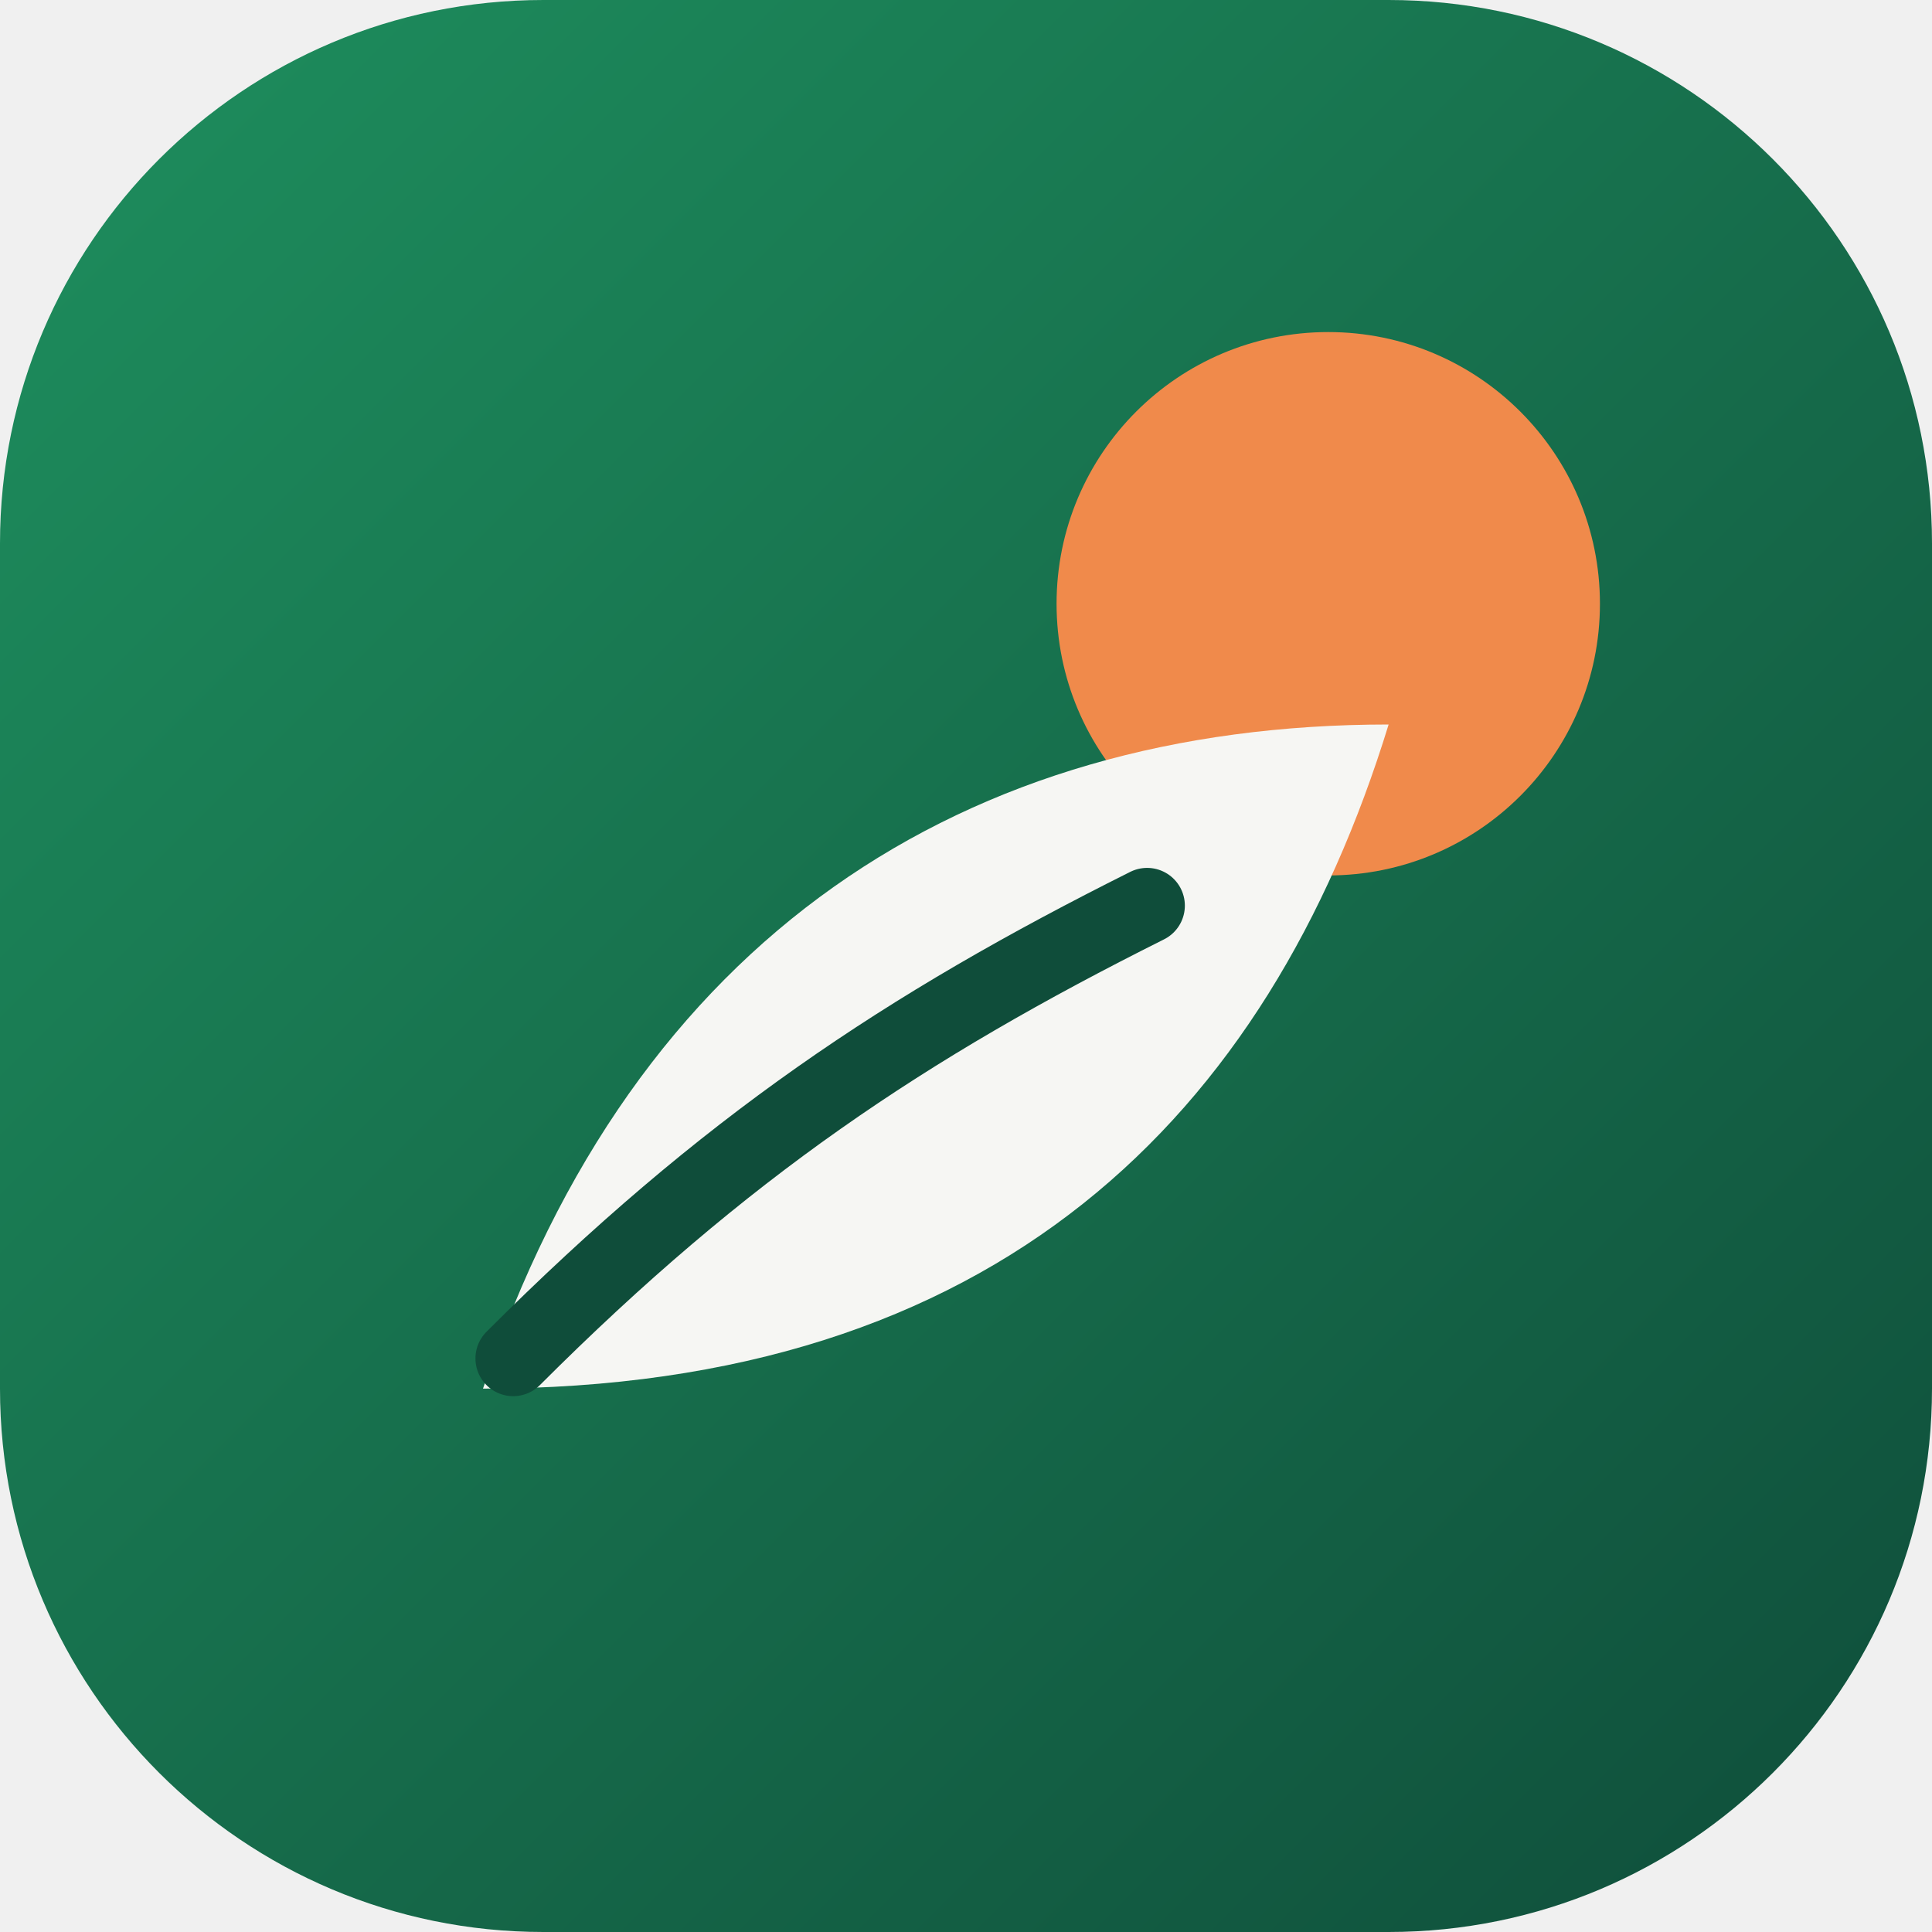
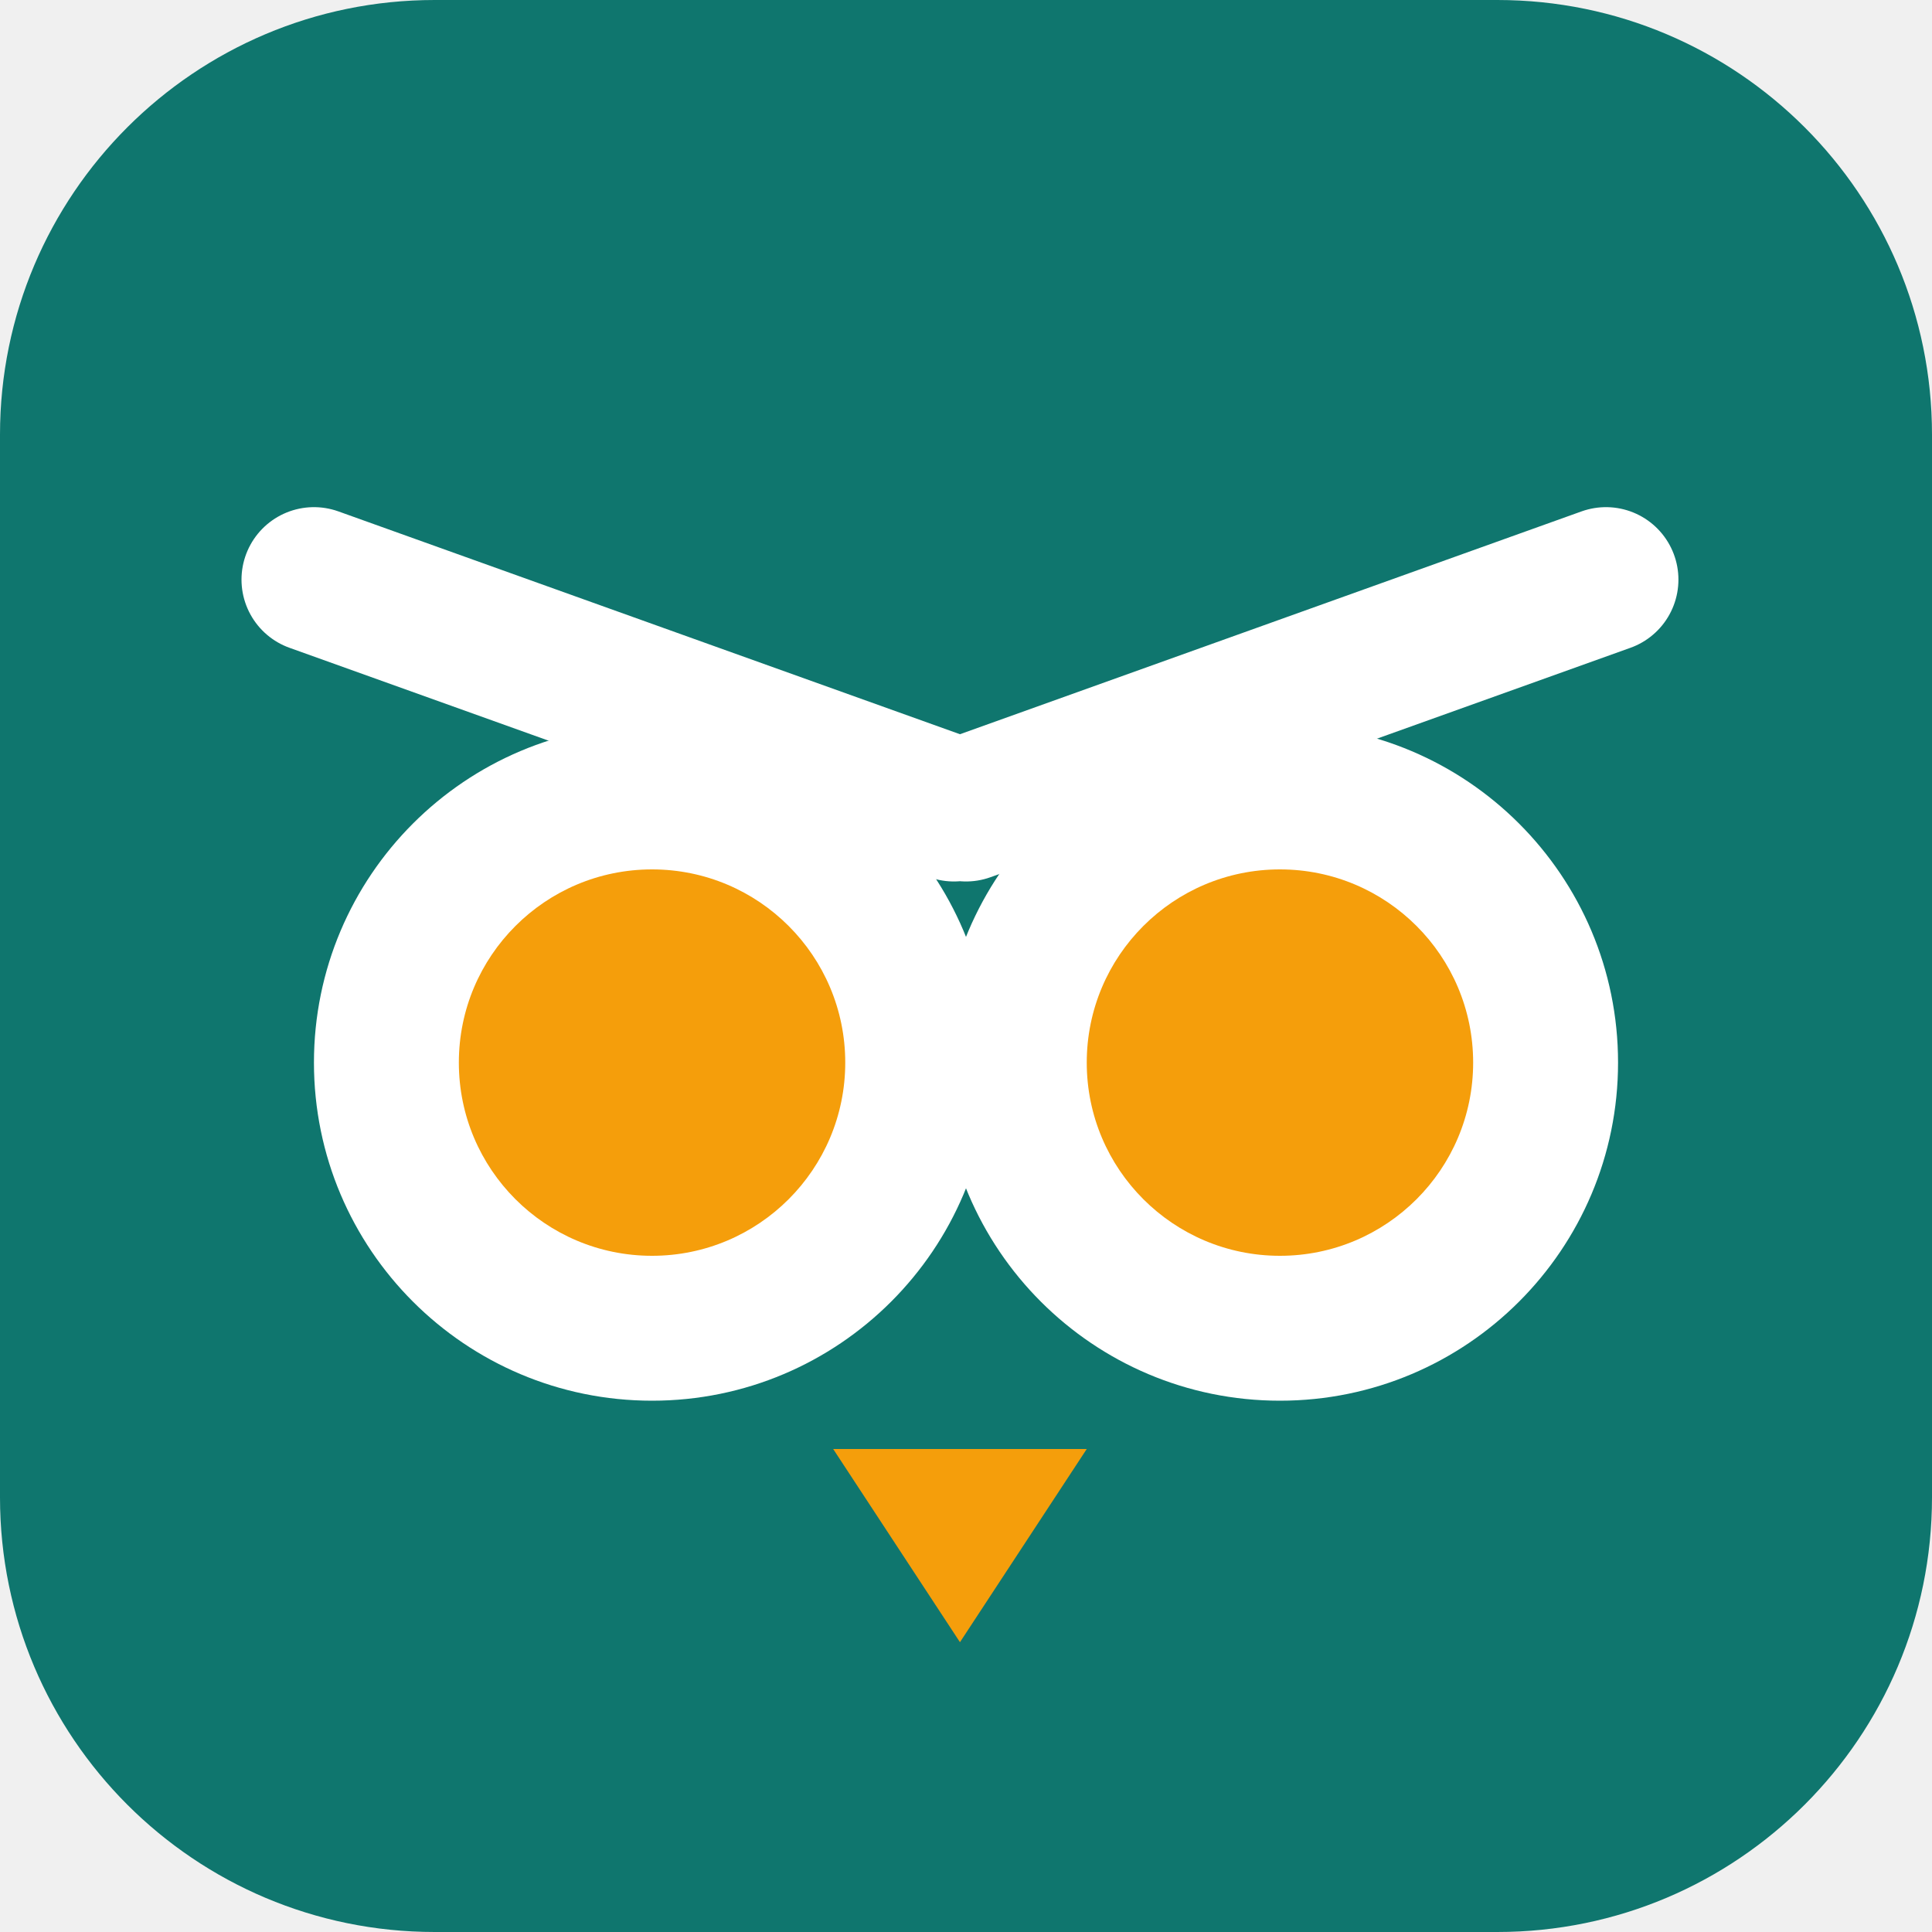
- <svg xmlns="http://www.w3.org/2000/svg" viewBox="0 0 64 64">
-   <defs>
-     <linearGradient id="g" x1="0" y1="0" x2="1" y2="1">
-       <stop offset="0" stop-color="#1E8F5E" />
-       <stop offset="1" stop-color="#0F4D3A" />
-     </linearGradient>
-   </defs>
-   <rect width="64" height="64" rx="18" fill="url(#g)" />
-   <circle cx="44" cy="20" r="9" fill="#F08A4B" />
-   <path d="M16 46c5-15 16-22 30-22-4 13-13 22-30 22z" fill="#F6F6F3" />
-   <path d="M17 45c7-7 13-11 21-15" stroke="#0F4D3A" stroke-width="2.5" fill="none" stroke-linecap="round" />
+ <svg xmlns="http://www.w3.org/2000/svg" viewBox="0 0 160 160">
+   <rect width="160" height="160" rx="36" fill="#0F766E" />
+   <path d="M26 48 79 67M133 48 80 67" stroke="#FFFFFF" stroke-width="12" stroke-linecap="round" />
+   <circle cx="54" cy="88" r="28" fill="#FFFFFF" />
+   <circle cx="106" cy="88" r="28" fill="#FFFFFF" />
+   <circle cx="54" cy="88" r="16" fill="#F59E0B" />
+   <circle cx="106" cy="88" r="16" fill="#F59E0B" />
+   <path d="M69 120h21l-10.5 16z" fill="#F59E0B" />
</svg>
